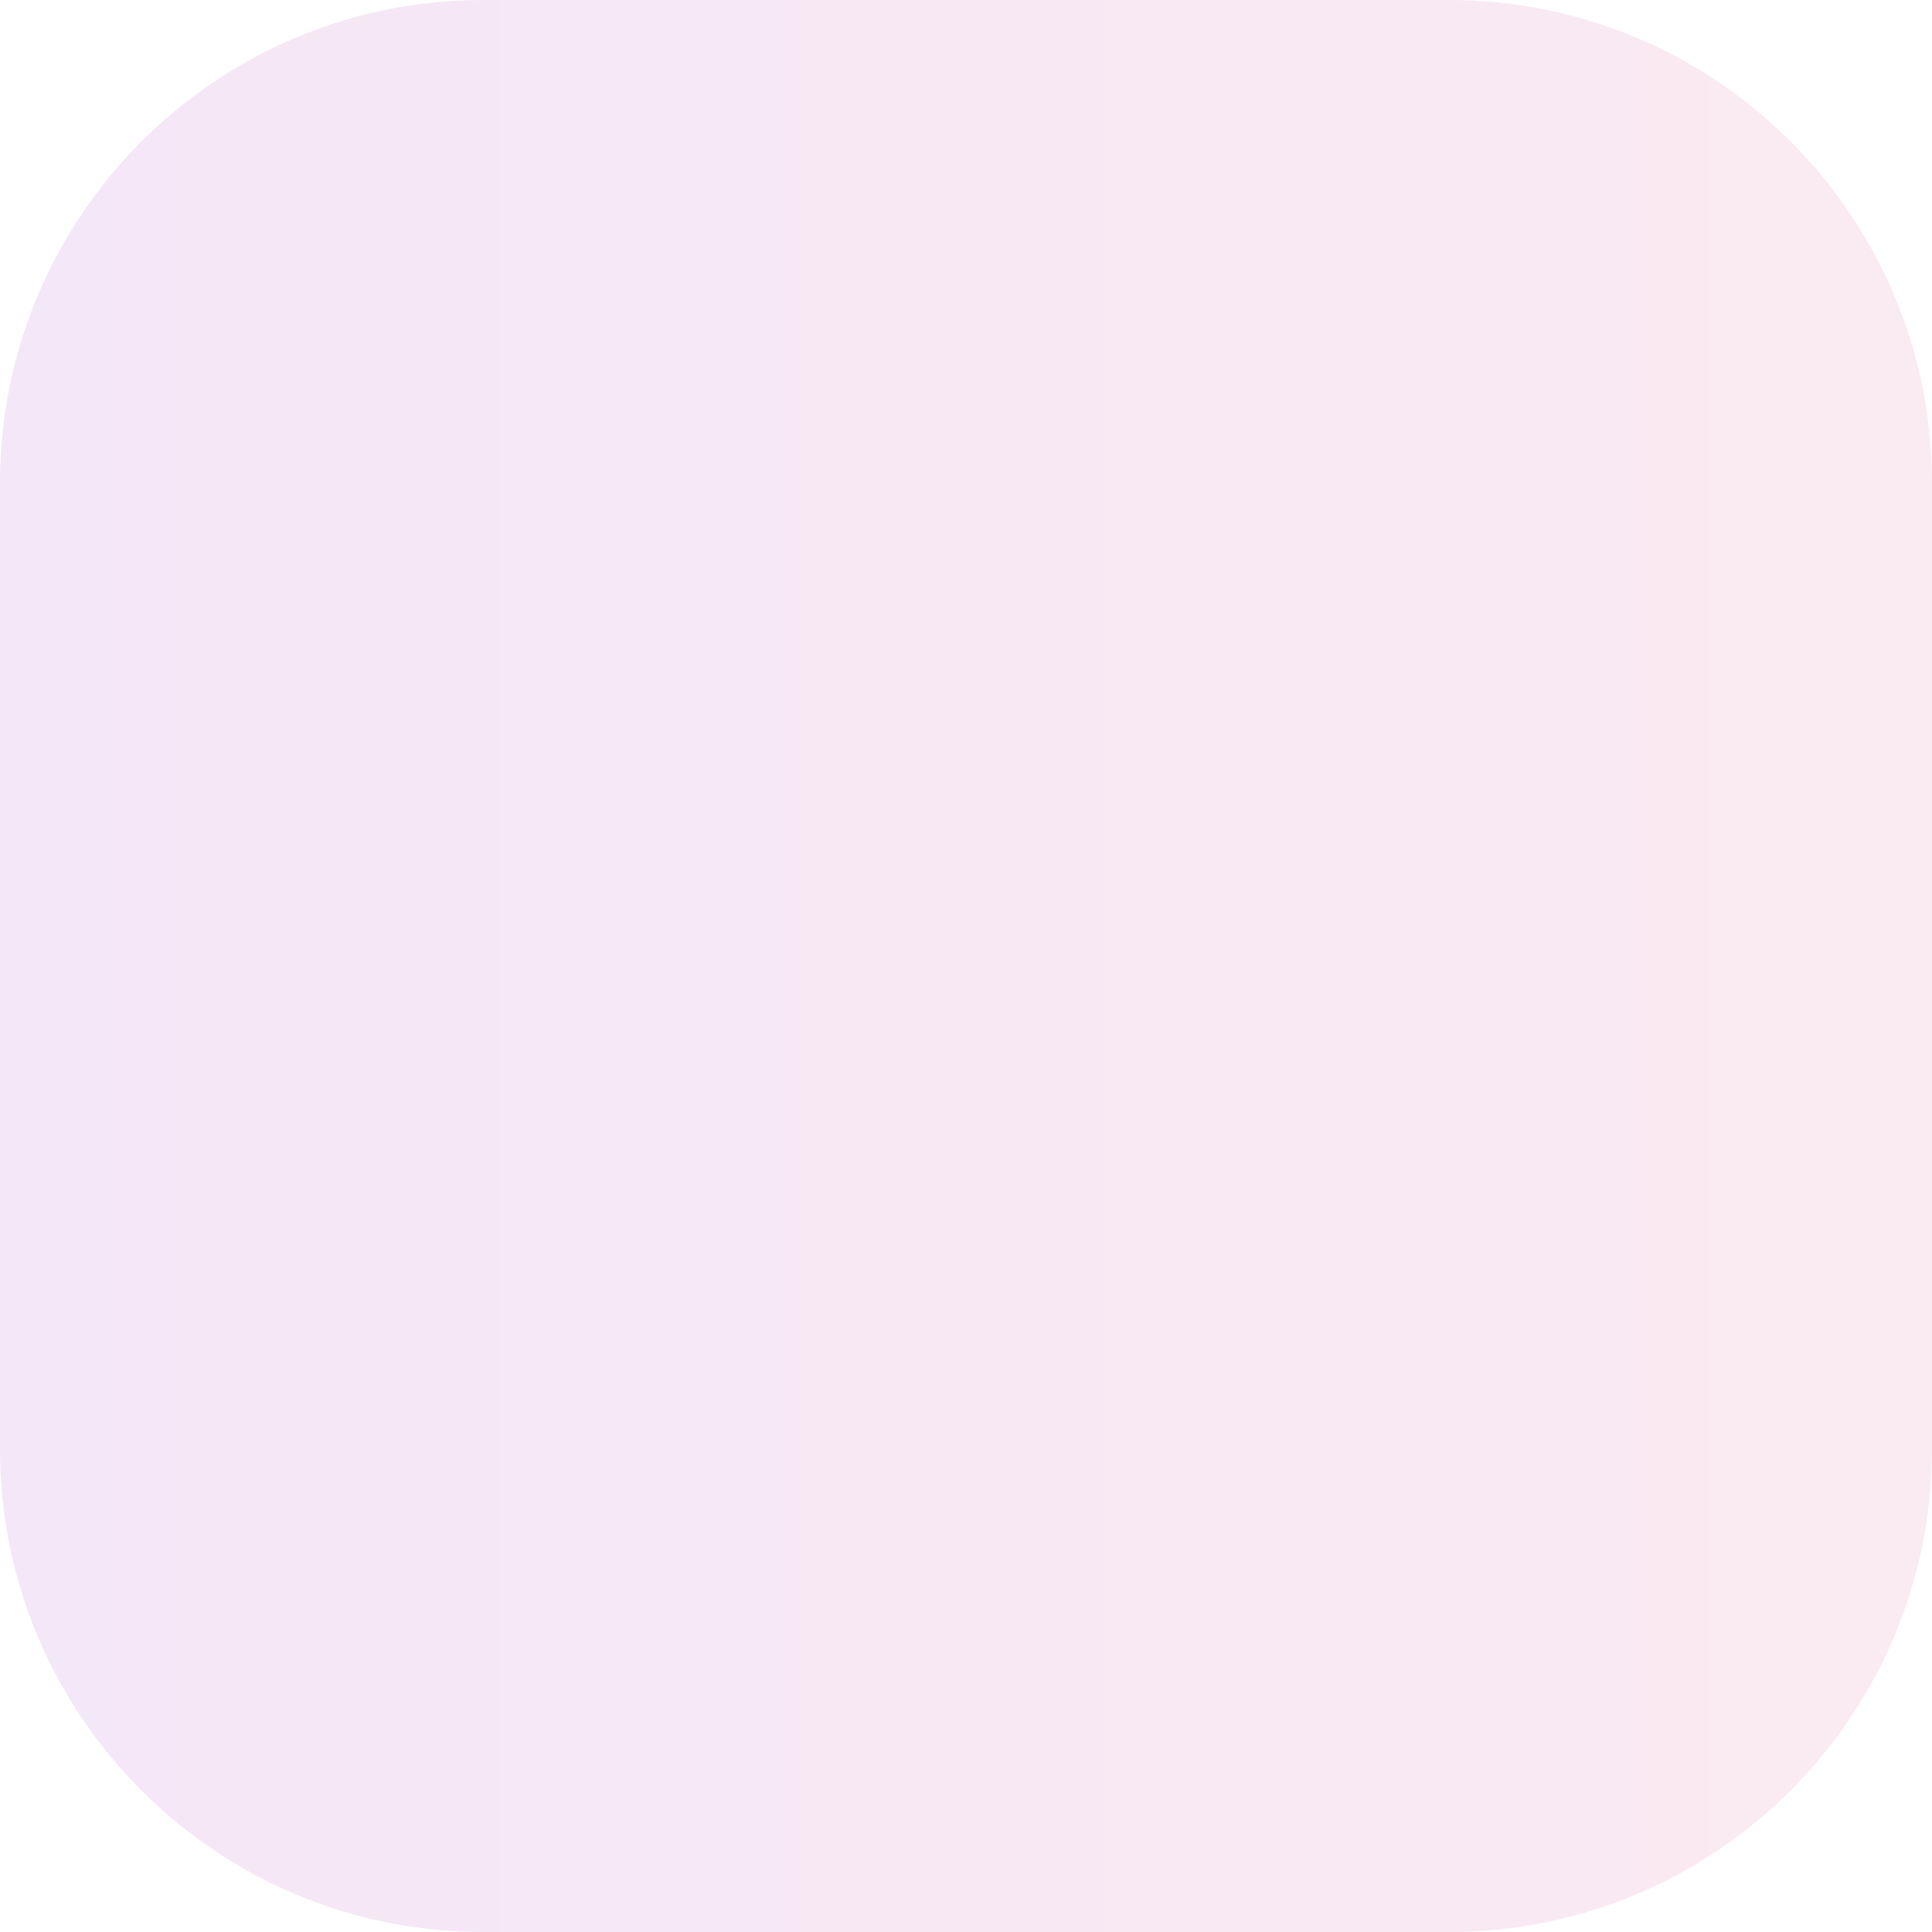
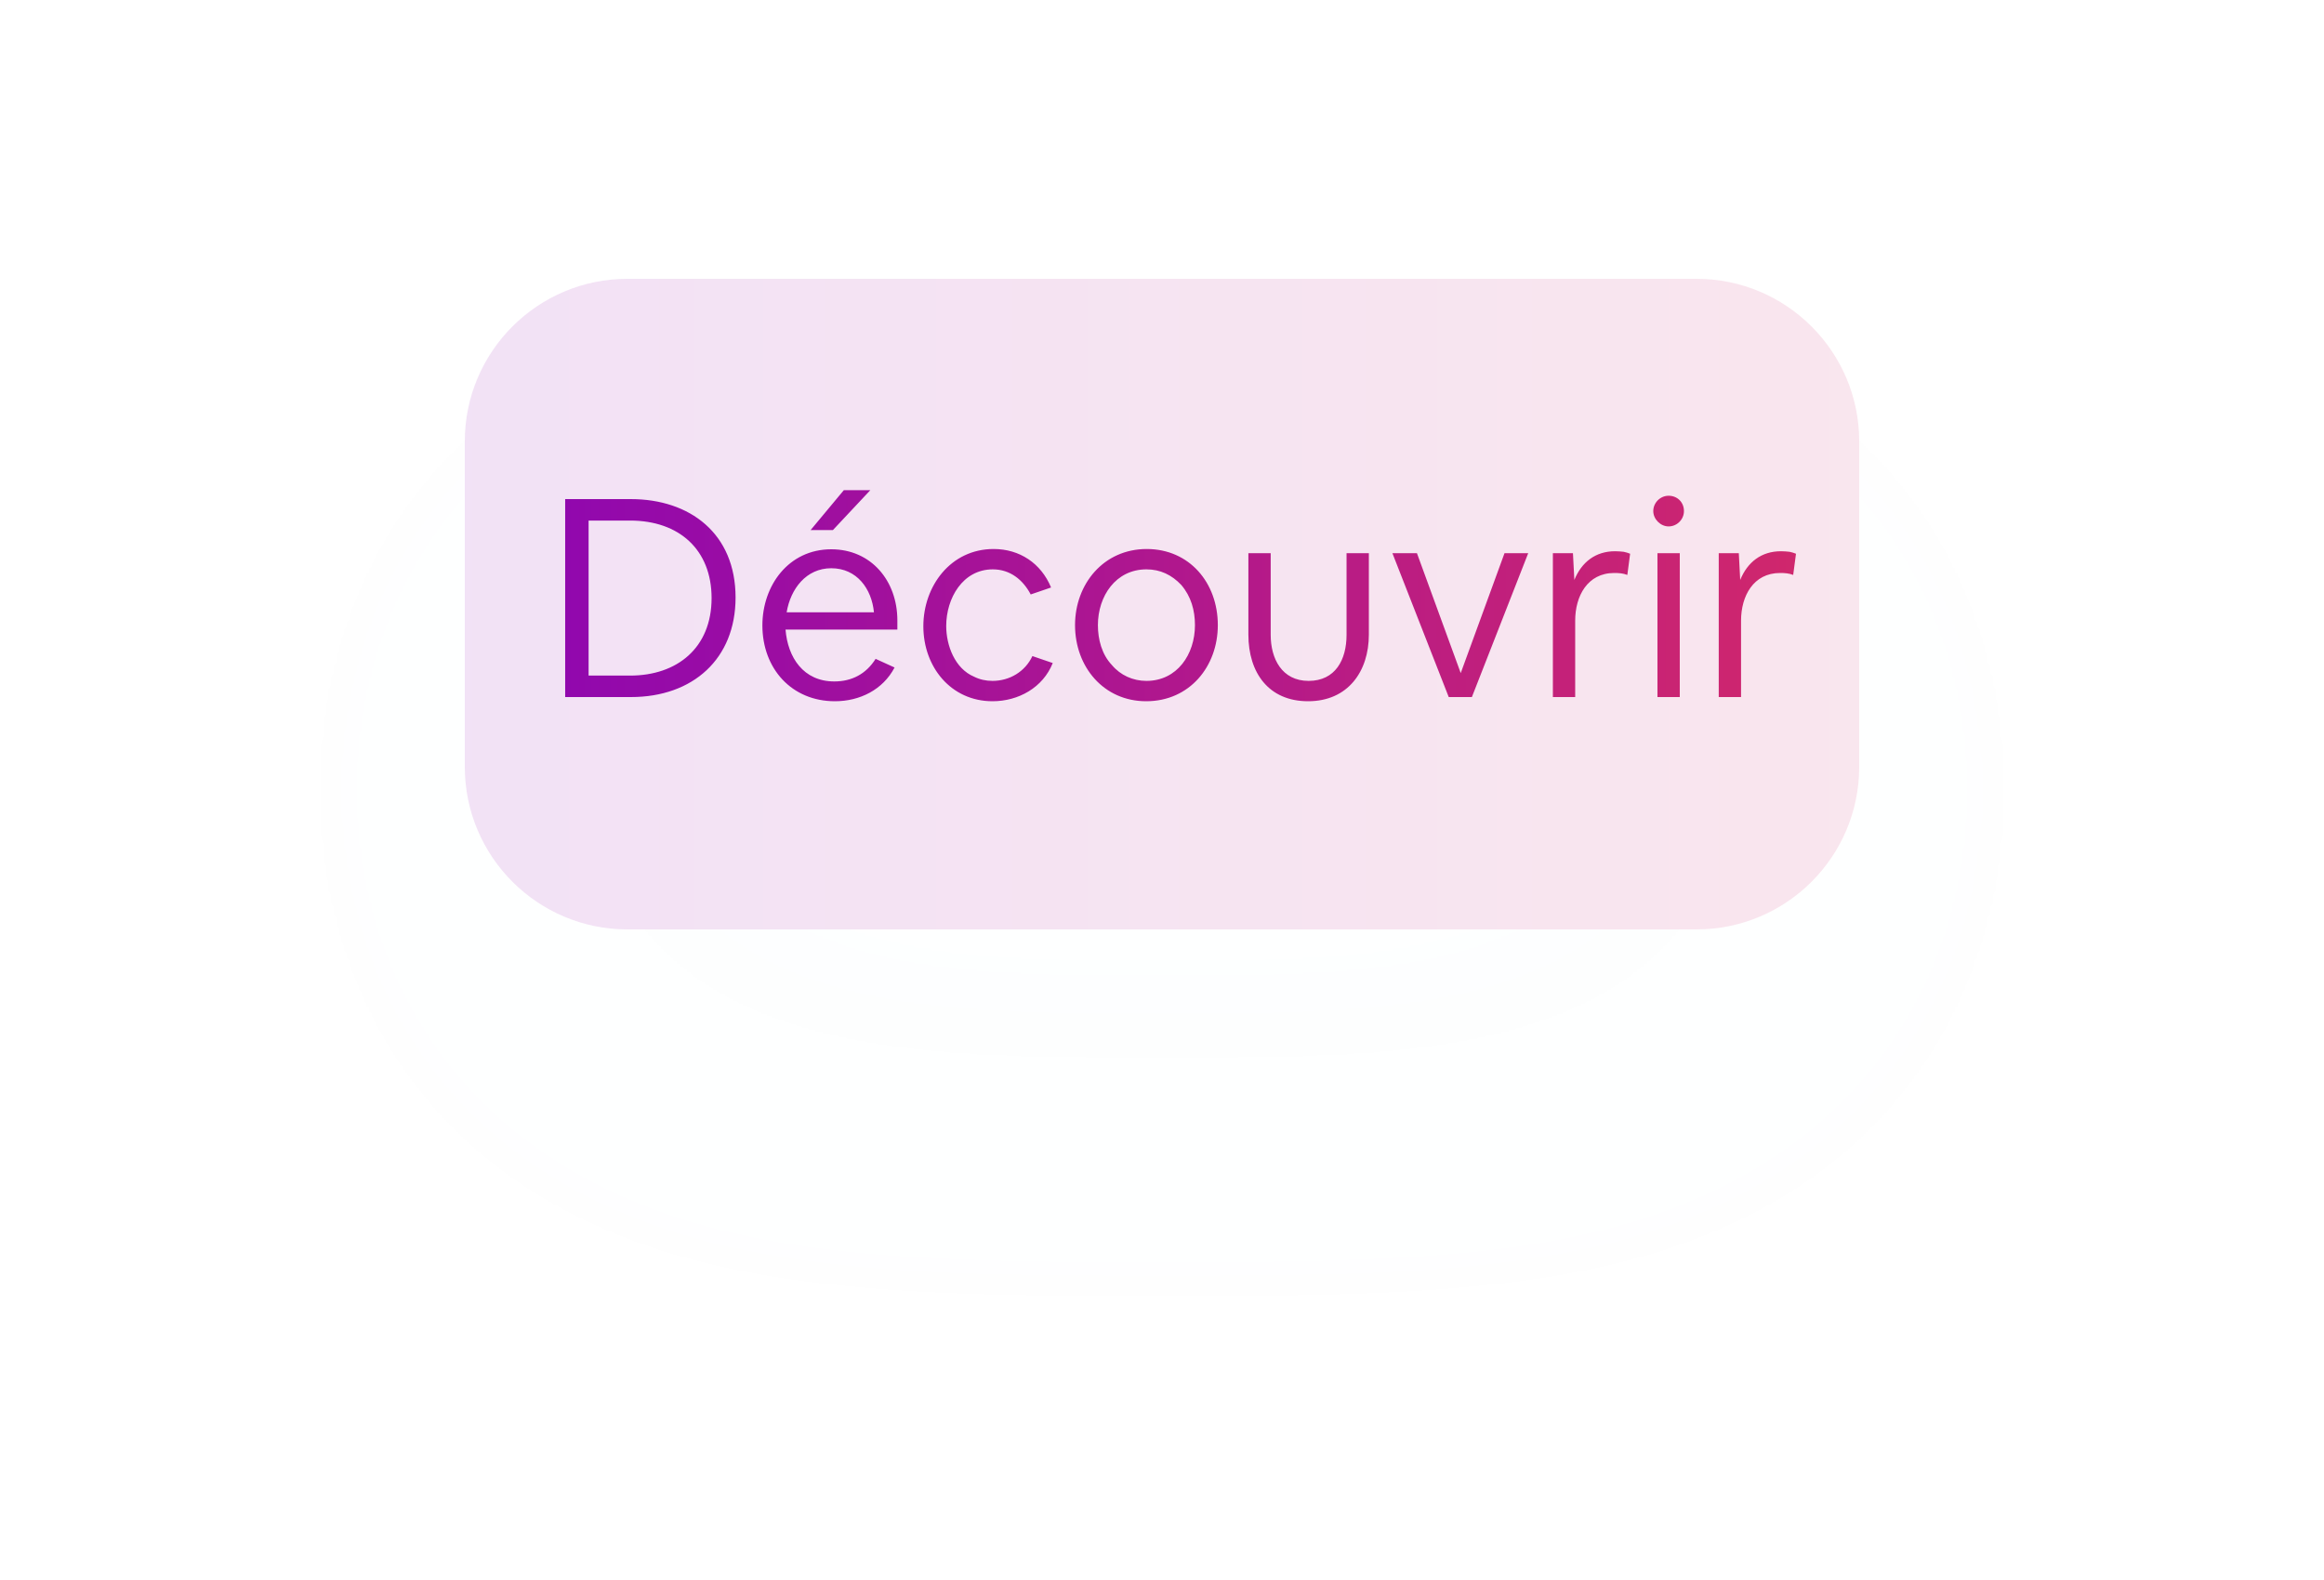
- <svg xmlns="http://www.w3.org/2000/svg" width="48" height="48" viewBox="0 0 48 48" fill="none">
-   <rect opacity="0.1" width="48" height="48" rx="12" fill="url(#paint0_linear_3_933)" />
-   <defs>
-     <linearGradient id="paint0_linear_3_933" x1="-9.387" y1="24" x2="49.24" y2="24" gradientUnits="userSpaceOnUse">
-       <stop stop-color="#8301BC" />
-       <stop offset="1" stop-color="#D2286A" />
-     </linearGradient>
-   </defs>
+ <svg xmlns="http://www.w3.org/2000/svg" xmlns:xlink="http://www.w3.org/1999/xlink" fill="none" height="68" viewBox="0 0 100 68" width="100">
+   <filter id="a" color-interpolation-filters="sRGB" filterUnits="userSpaceOnUse" height="83.183" width="114.366" x="-7.183" y="-15.183">
+     <feFlood flood-opacity="0" result="BackgroundImageFix" />
+     <feGaussianBlur in="BackgroundImageFix" stdDeviation="13.591" />
+     <feComposite in2="SourceAlpha" operator="in" result="effect1_backgroundBlur_3_969" />
+     <feColorMatrix in="SourceAlpha" result="hardAlpha" type="matrix" values="0 0 0 0 0 0 0 0 0 0 0 0 0 0 0 0 0 0 127 0" />
+     <feOffset dy="8" />
+     <feGaussianBlur stdDeviation="10" />
+     <feColorMatrix type="matrix" values="0 0 0 0 0.29 0 0 0 0 0.824 0 0 0 0 0.894 0 0 0 0.082 0" />
+     <feBlend in2="effect1_backgroundBlur_3_969" mode="normal" result="effect2_dropShadow_3_969" />
+     <feBlend in="SourceGraphic" in2="effect2_dropShadow_3_969" mode="normal" result="shape" />
+   </filter>
+   <linearGradient id="b">
+     <stop offset="0" stop-color="#8301bc" />
+     <stop offset="1" stop-color="#d2286a" />
+   </linearGradient>
+   <linearGradient id="c" gradientUnits="userSpaceOnUse" x1="8.266" x2="81.55" xlink:href="#b" y1="26" y2="26" />
+   <linearGradient id="d" gradientUnits="userSpaceOnUse" x1="12.243" x2="79.421" xlink:href="#b" y1="26" y2="26" />
+   <g filter="url(#a)" opacity=".12">
+     <rect fill="url(#c)" height="28" rx="7" width="60" x="20" y="12" />
+   </g>
+   <path d="m24.319 21.48v8.52h2.832c2.664 0 4.5-1.644 4.5-4.284 0-2.748-1.956-4.236-4.512-4.236zm1.008 7.596v-6.672h1.788c2.112 0 3.504 1.26 3.504 3.336 0 2.148-1.488 3.336-3.504 3.336zm10.598 1.104c1.068 0 2.064-.492 2.568-1.452l-.816-.372c-.408.648-1.02.972-1.776.972-1.332 0-2.004-1.032-2.1-2.232h4.812v-.396c0-1.704-1.128-3.06-2.844-3.06-1.836 0-2.964 1.56-2.964 3.276 0 1.86 1.26 3.264 3.12 3.264zm-2.076-3.828c.168-1.008.84-1.896 1.92-1.896 1.104 0 1.74.888 1.836 1.896zm1.992-3.54 1.608-1.716h-1.14l-1.428 1.716zm6.866 7.368c1.116 0 2.172-.588 2.592-1.644l-.876-.3c-.312.672-.984 1.068-1.716 1.068-.288 0-.552-.06-.792-.18-.828-.348-1.2-1.344-1.2-2.184 0-1.188.708-2.436 2.004-2.436.744 0 1.296.444 1.632 1.08l.876-.3c-.432-1.044-1.356-1.656-2.472-1.656-1.848 0-3.024 1.596-3.024 3.324 0 1.752 1.188 3.228 2.976 3.228zm6.611 0c1.872 0 3.084-1.5 3.084-3.276 0-1.824-1.224-3.276-3.06-3.276-1.86 0-3.084 1.512-3.084 3.276 0 1.8 1.236 3.276 3.06 3.276zm-2.076-3.276c0-1.248.768-2.4 2.088-2.4.6 0 1.092.24 1.5.672.42.492.588 1.092.588 1.728 0 1.26-.768 2.4-2.088 2.4-.576 0-1.116-.24-1.488-.684-.432-.456-.6-1.104-.6-1.716zm6.475-3.096v3.504c0 1.644.876 2.868 2.568 2.868 1.716 0 2.616-1.284 2.616-2.868v-3.504h-.96v3.516c0 1.068-.48 1.98-1.632 1.98s-1.632-.96-1.632-1.98v-3.516zm6.197 0 2.424 6.192h.996l2.424-6.192h-1.02l-1.884 5.16-1.884-5.16zm6.905 0v6.192h.96v-3.288c0-1.056.528-2.052 1.68-2.052.192 0 .384.012.564.084l.12-.912c-.084-.036-.168-.06-.276-.084-.108-.012-.24-.024-.372-.024-.84 0-1.44.468-1.752 1.236l-.06-1.152zm5.46 6.192v-6.192h-.96v6.192zm-.48-7.344c.36 0 .66-.3.66-.66 0-.384-.288-.66-.66-.66-.36 0-.66.3-.66.66 0 .348.312.66.66.66zm2.157 1.152v6.192h.96v-3.288c0-1.056.528-2.052 1.68-2.052.192 0 .384.012.564.084l.12-.912c-.084-.036-.168-.06-.276-.084-.108-.012-.24-.024-.372-.024-.84 0-1.44.468-1.752 1.236l-.06-1.152z" fill="url(#d)" />
</svg>
